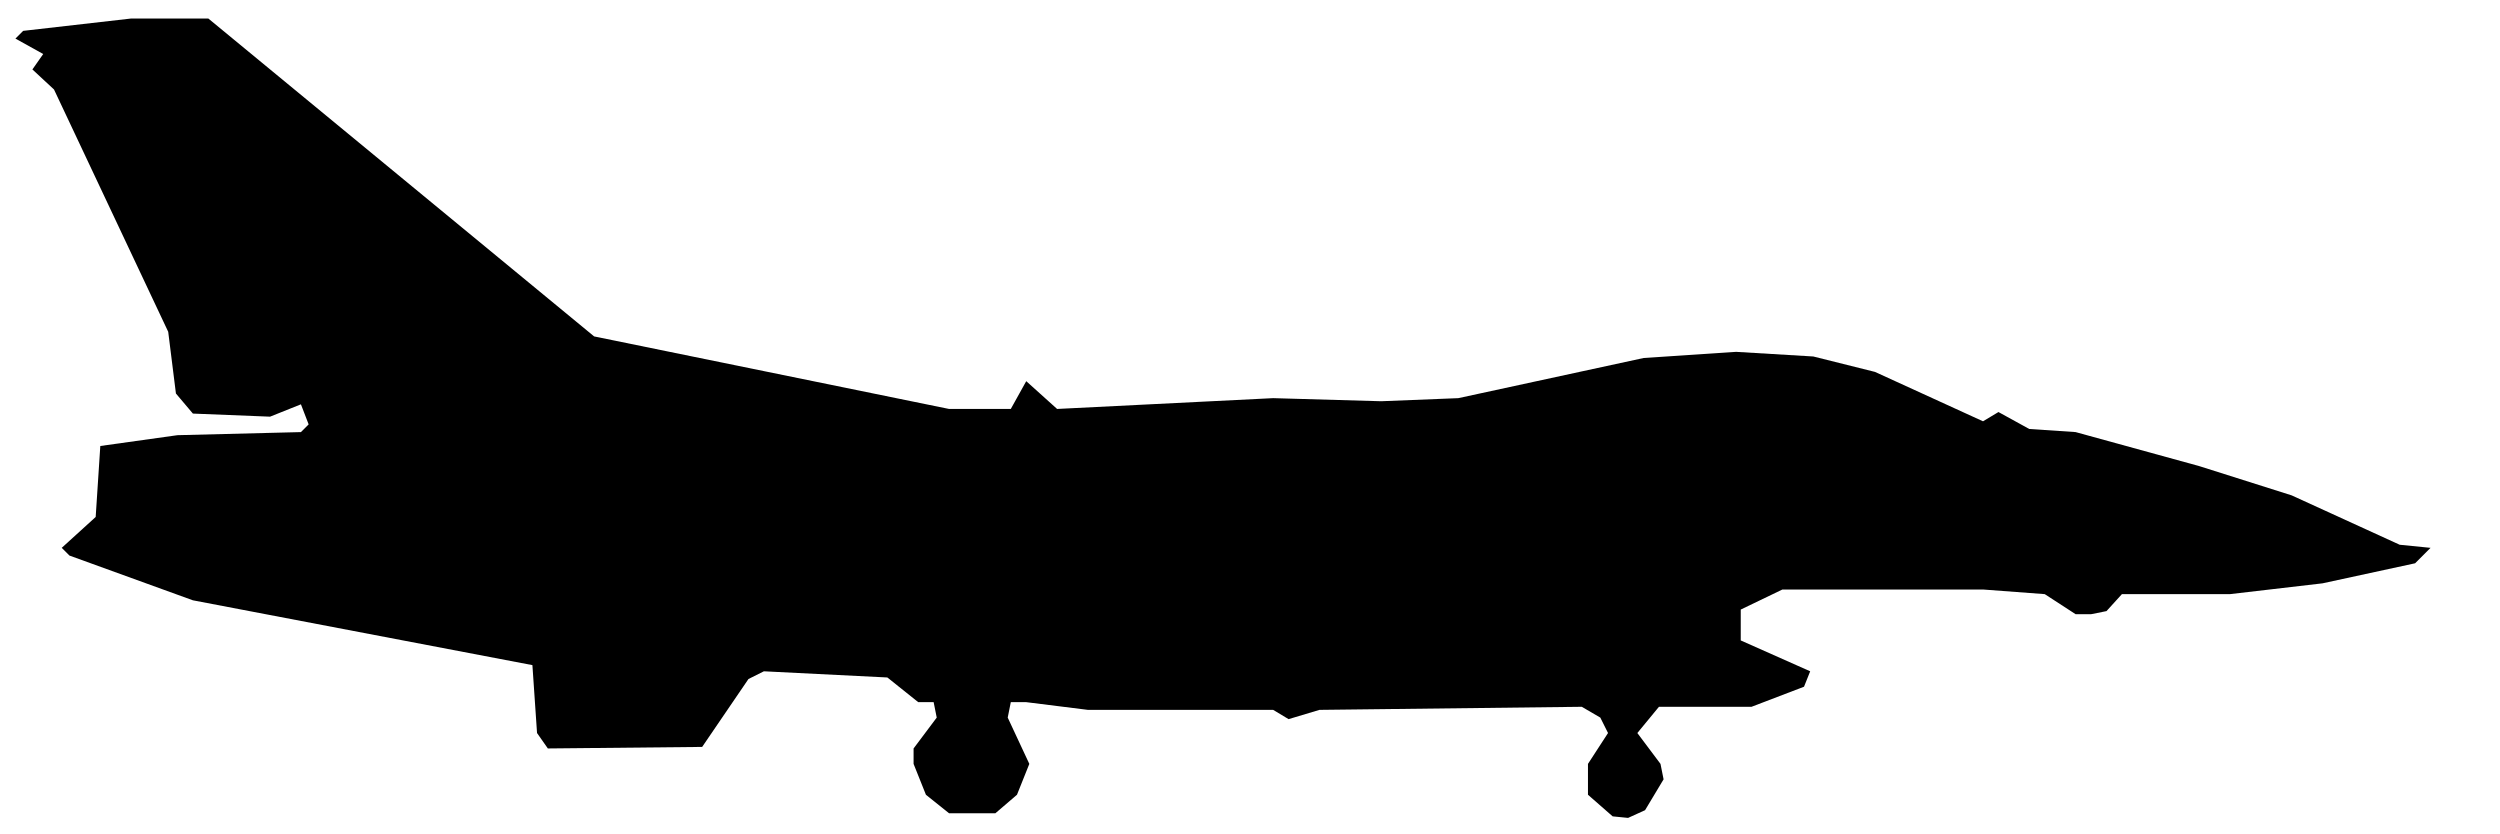
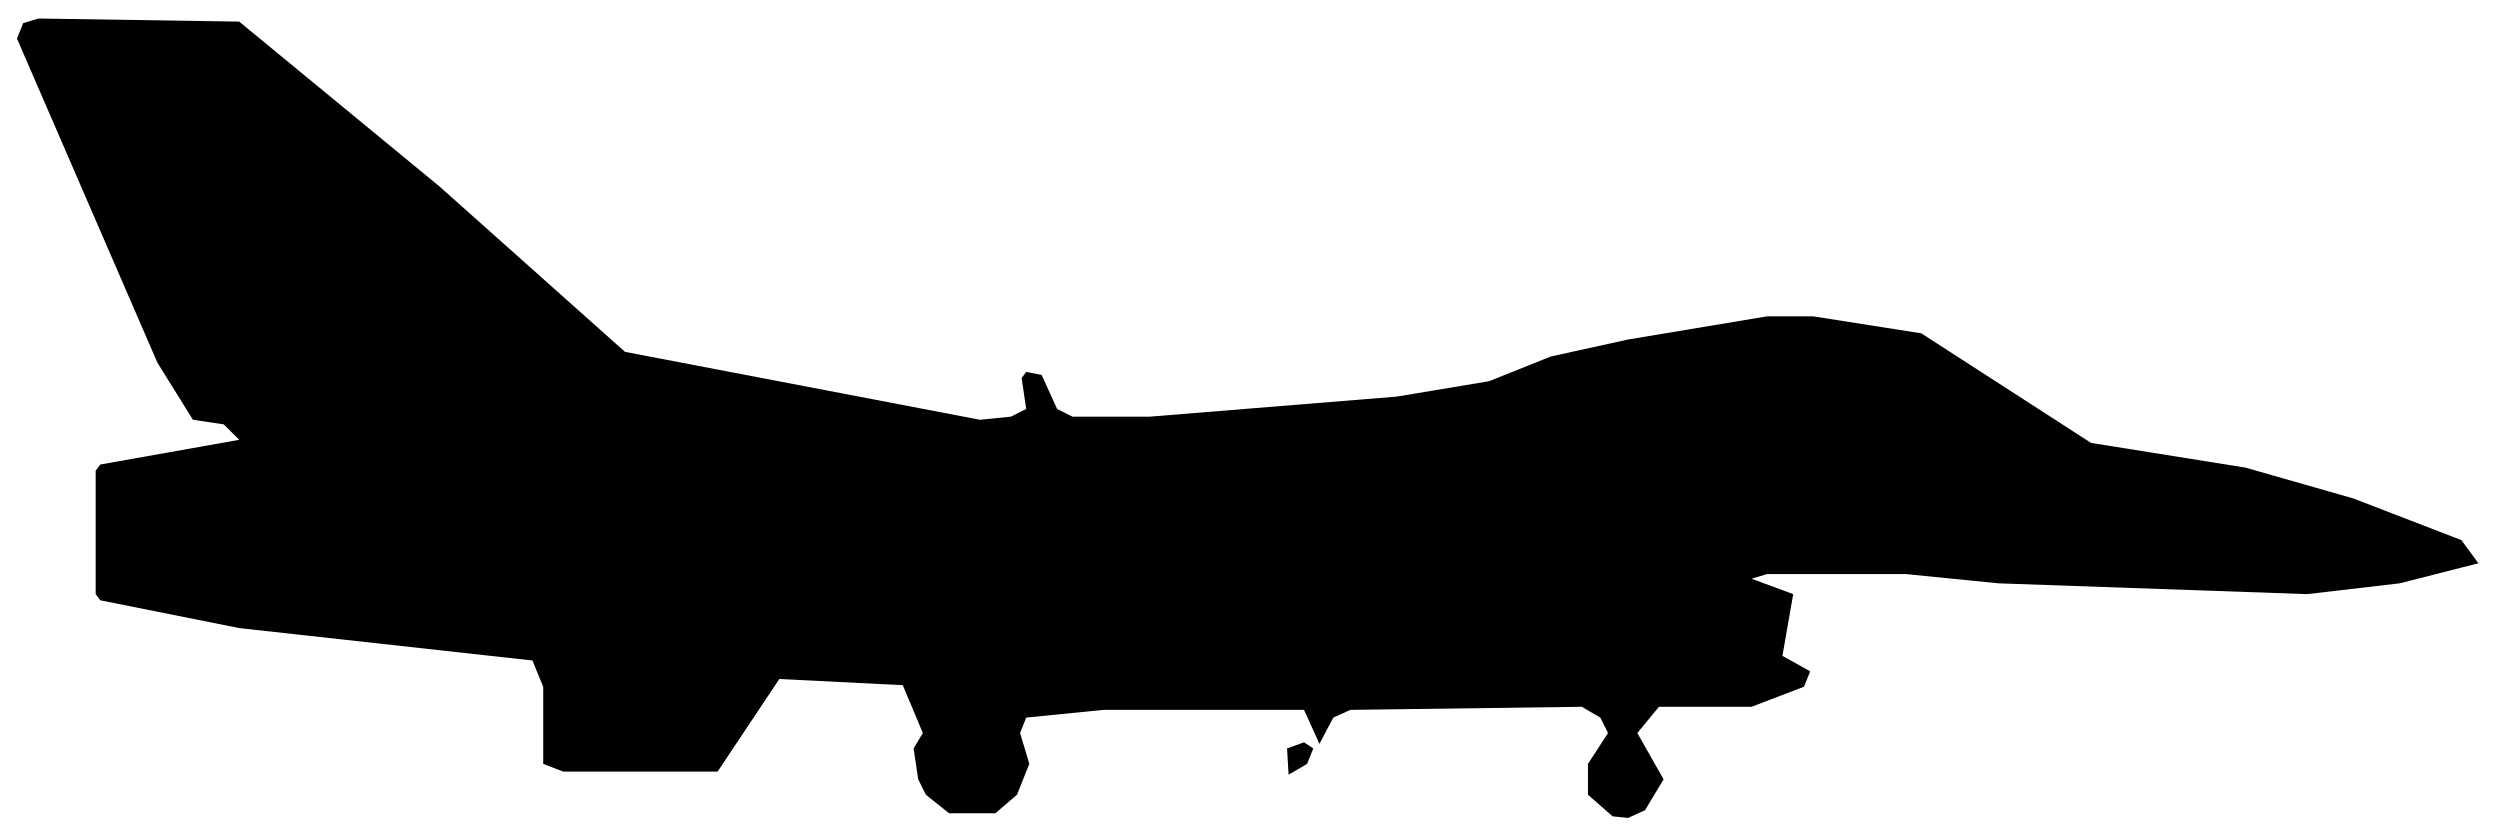
<svg xmlns="http://www.w3.org/2000/svg" viewBox="0 0 162 54" width="162" height="54" fill="currentColor" fill-rule="evenodd">
-   <path d="M61.5 52.7L64.5 52.7L65.9 51.5L66.7 49.5L65.3 46.5L65.5 45.5L66.5 45.5L70.5 46L82.5 46L83.5 46.6L85.5 46L102.5 45.8L103.7 46.5L104.2 47.5L102.9 49.5L102.9 51.5L104.5 52.9L105.5 53L106.6 52.5L107.8 50.5L107.6 49.5L106.1 47.5L107.5 45.8L113.5 45.8L116.9 44.5L117.3 43.5L112.8 41.5L112.8 39.5L115.5 38.2L128.5 38.2L132.5 38.5L134.5 39.8L135.5 39.8L136.5 39.6L137.5 38.5L144.5 38.5L150.5 37.8L156.5 36.5L157.5 35.5L155.5 35.3L148.5 32.1L142.5 30.2L134.5 28L131.5 27.8L129.5 26.7L128.5 27.3L121.5 24.1L117.5 23.1L112.5 22.8L106.5 23.2L94.5 25.8L89.5 26L82.5 25.8L68.5 26.5L66.5 24.7L65.5 26.5L61.5 26.5L38.5 21.8L13.5 1.2L8.5 1.2L1.5 2L1 2.5L2.8 3.5L2.1 4.5L3.5 5.8L10.9 21.5L11.4 25.5L12.5 26.8L17.5 27L19.5 26.2L20 27.5L19.5 28L11.5 28.2L6.5 28.9L6.2 33.5L4 35.5L4.5 36L12.5 38.9L34.5 43.1L34.8 47.5L35.5 48.5L45.5 48.4L48.5 44L49.5 43.5L57.5 43.9L59.5 45.5L60.5 45.5L60.7 46.5L59.2 48.5L59.2 49.5L60 51.5Z" />
+   <path d="M61.5 52.7L64.5 52.7L65.9 51.5L66.7 49.5L66.1 47.5L66.5 46.5L71.5 46L84.5 46L85.5 48.2L86.4 46.5L87.5 46L102.5 45.8L103.7 46.5L104.2 47.5L102.9 49.5L102.9 51.5L104.5 52.9L105.5 53L106.6 52.5L107.8 50.5L106.1 47.5L107.5 45.8L113.5 45.8L116.9 44.5L117.3 43.5L115.5 42.5L116.2 38.5L113.5 37.5L114.5 37.2L123.5 37.2L129.5 37.8L149.5 38.5L155.5 37.8L160.6 36.5L159.5 35L152.5 32.3L145.5 30.3L135.5 28.7L124.5 21.6L117.5 20.5L114.5 20.5L105.5 22L100.5 23.1L96.5 24.7L90.5 25.7L74.5 27L69.5 27L68.5 26.5L67.5 24.3L66.5 24.1L66.2 24.5L66.5 26.5L65.5 27L63.5 27.2L40.5 22.8L28.5 12.1L15.5 1.4L2.5 1.2L1.5 1.5L1.1 2.5L10.2 23.5L12.5 27.2L14.5 27.5L15.5 28.5L6.5 30.1L6.2 30.5L6.2 38.5L6.5 38.9L15.5 40.7L34.5 42.8L35.2 44.5L35.2 49.5L36.5 50L46.5 50L50.5 44L58.5 44.4L59.8 47.5L59.2 48.5L59.5 50.5L60 51.5ZM83.5 50.2L84.7 49.5L85.1 48.5L84.5 48.1L83.4 48.5Z" />
</svg>
